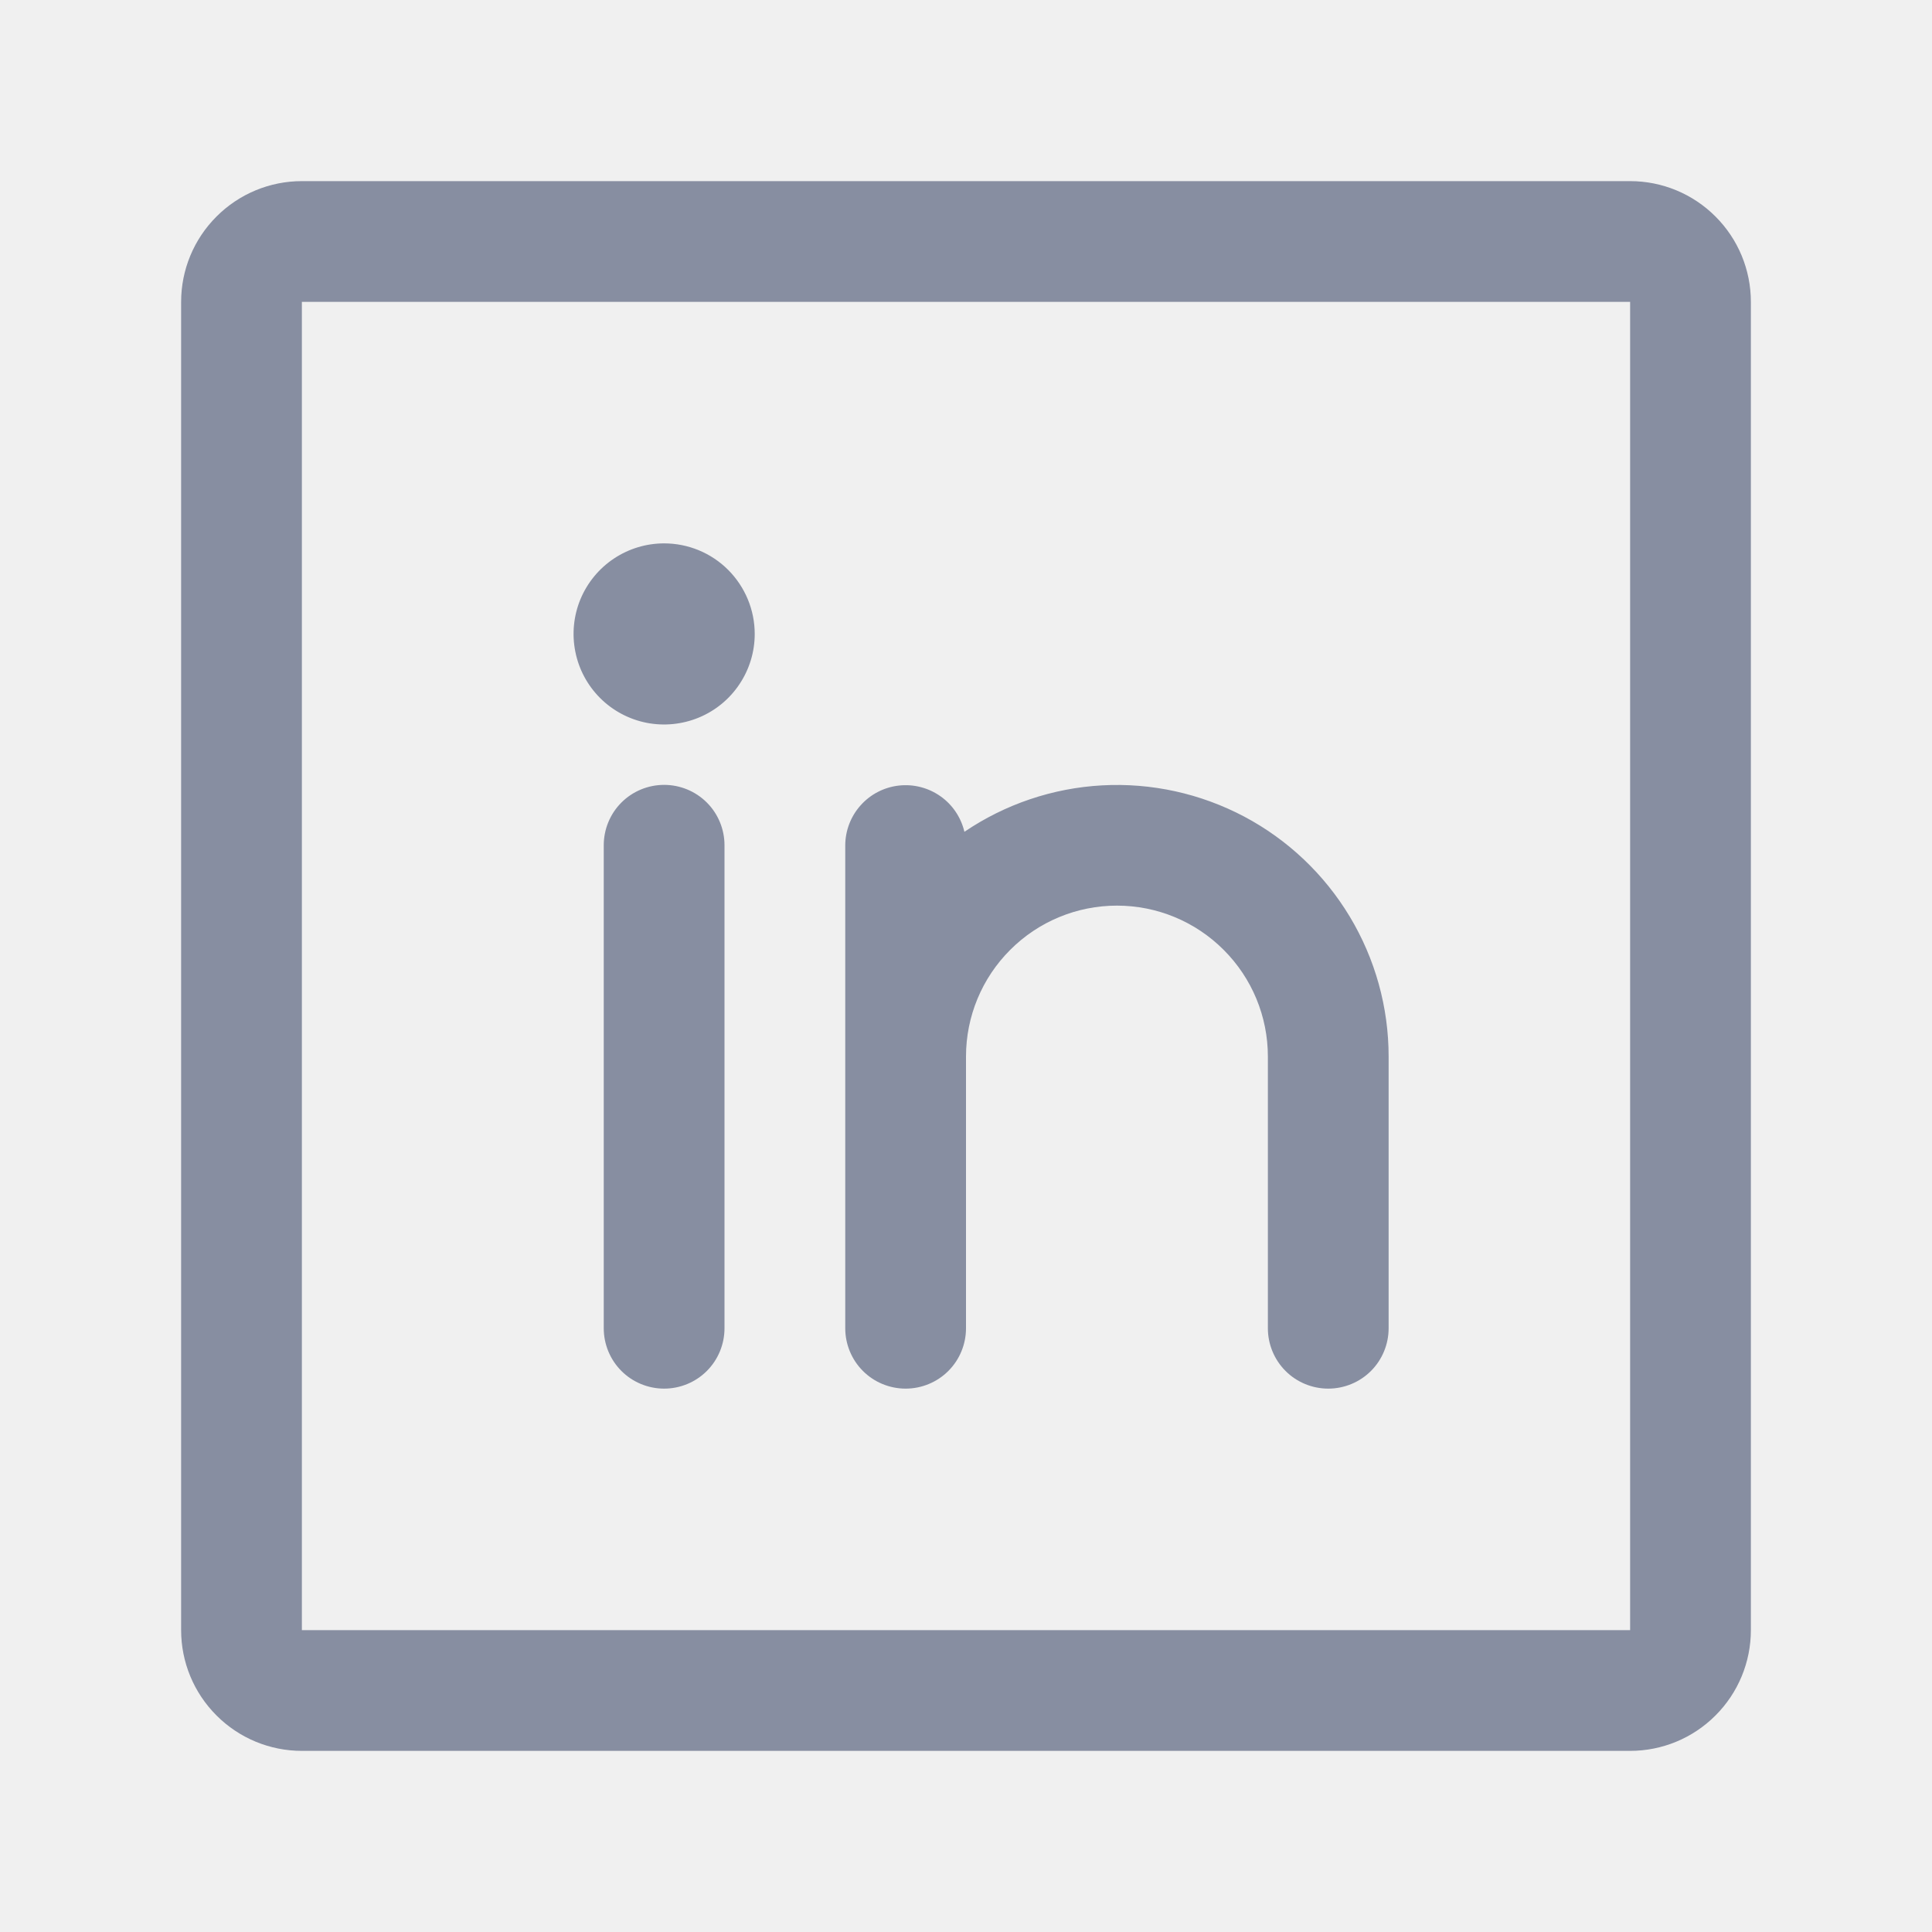
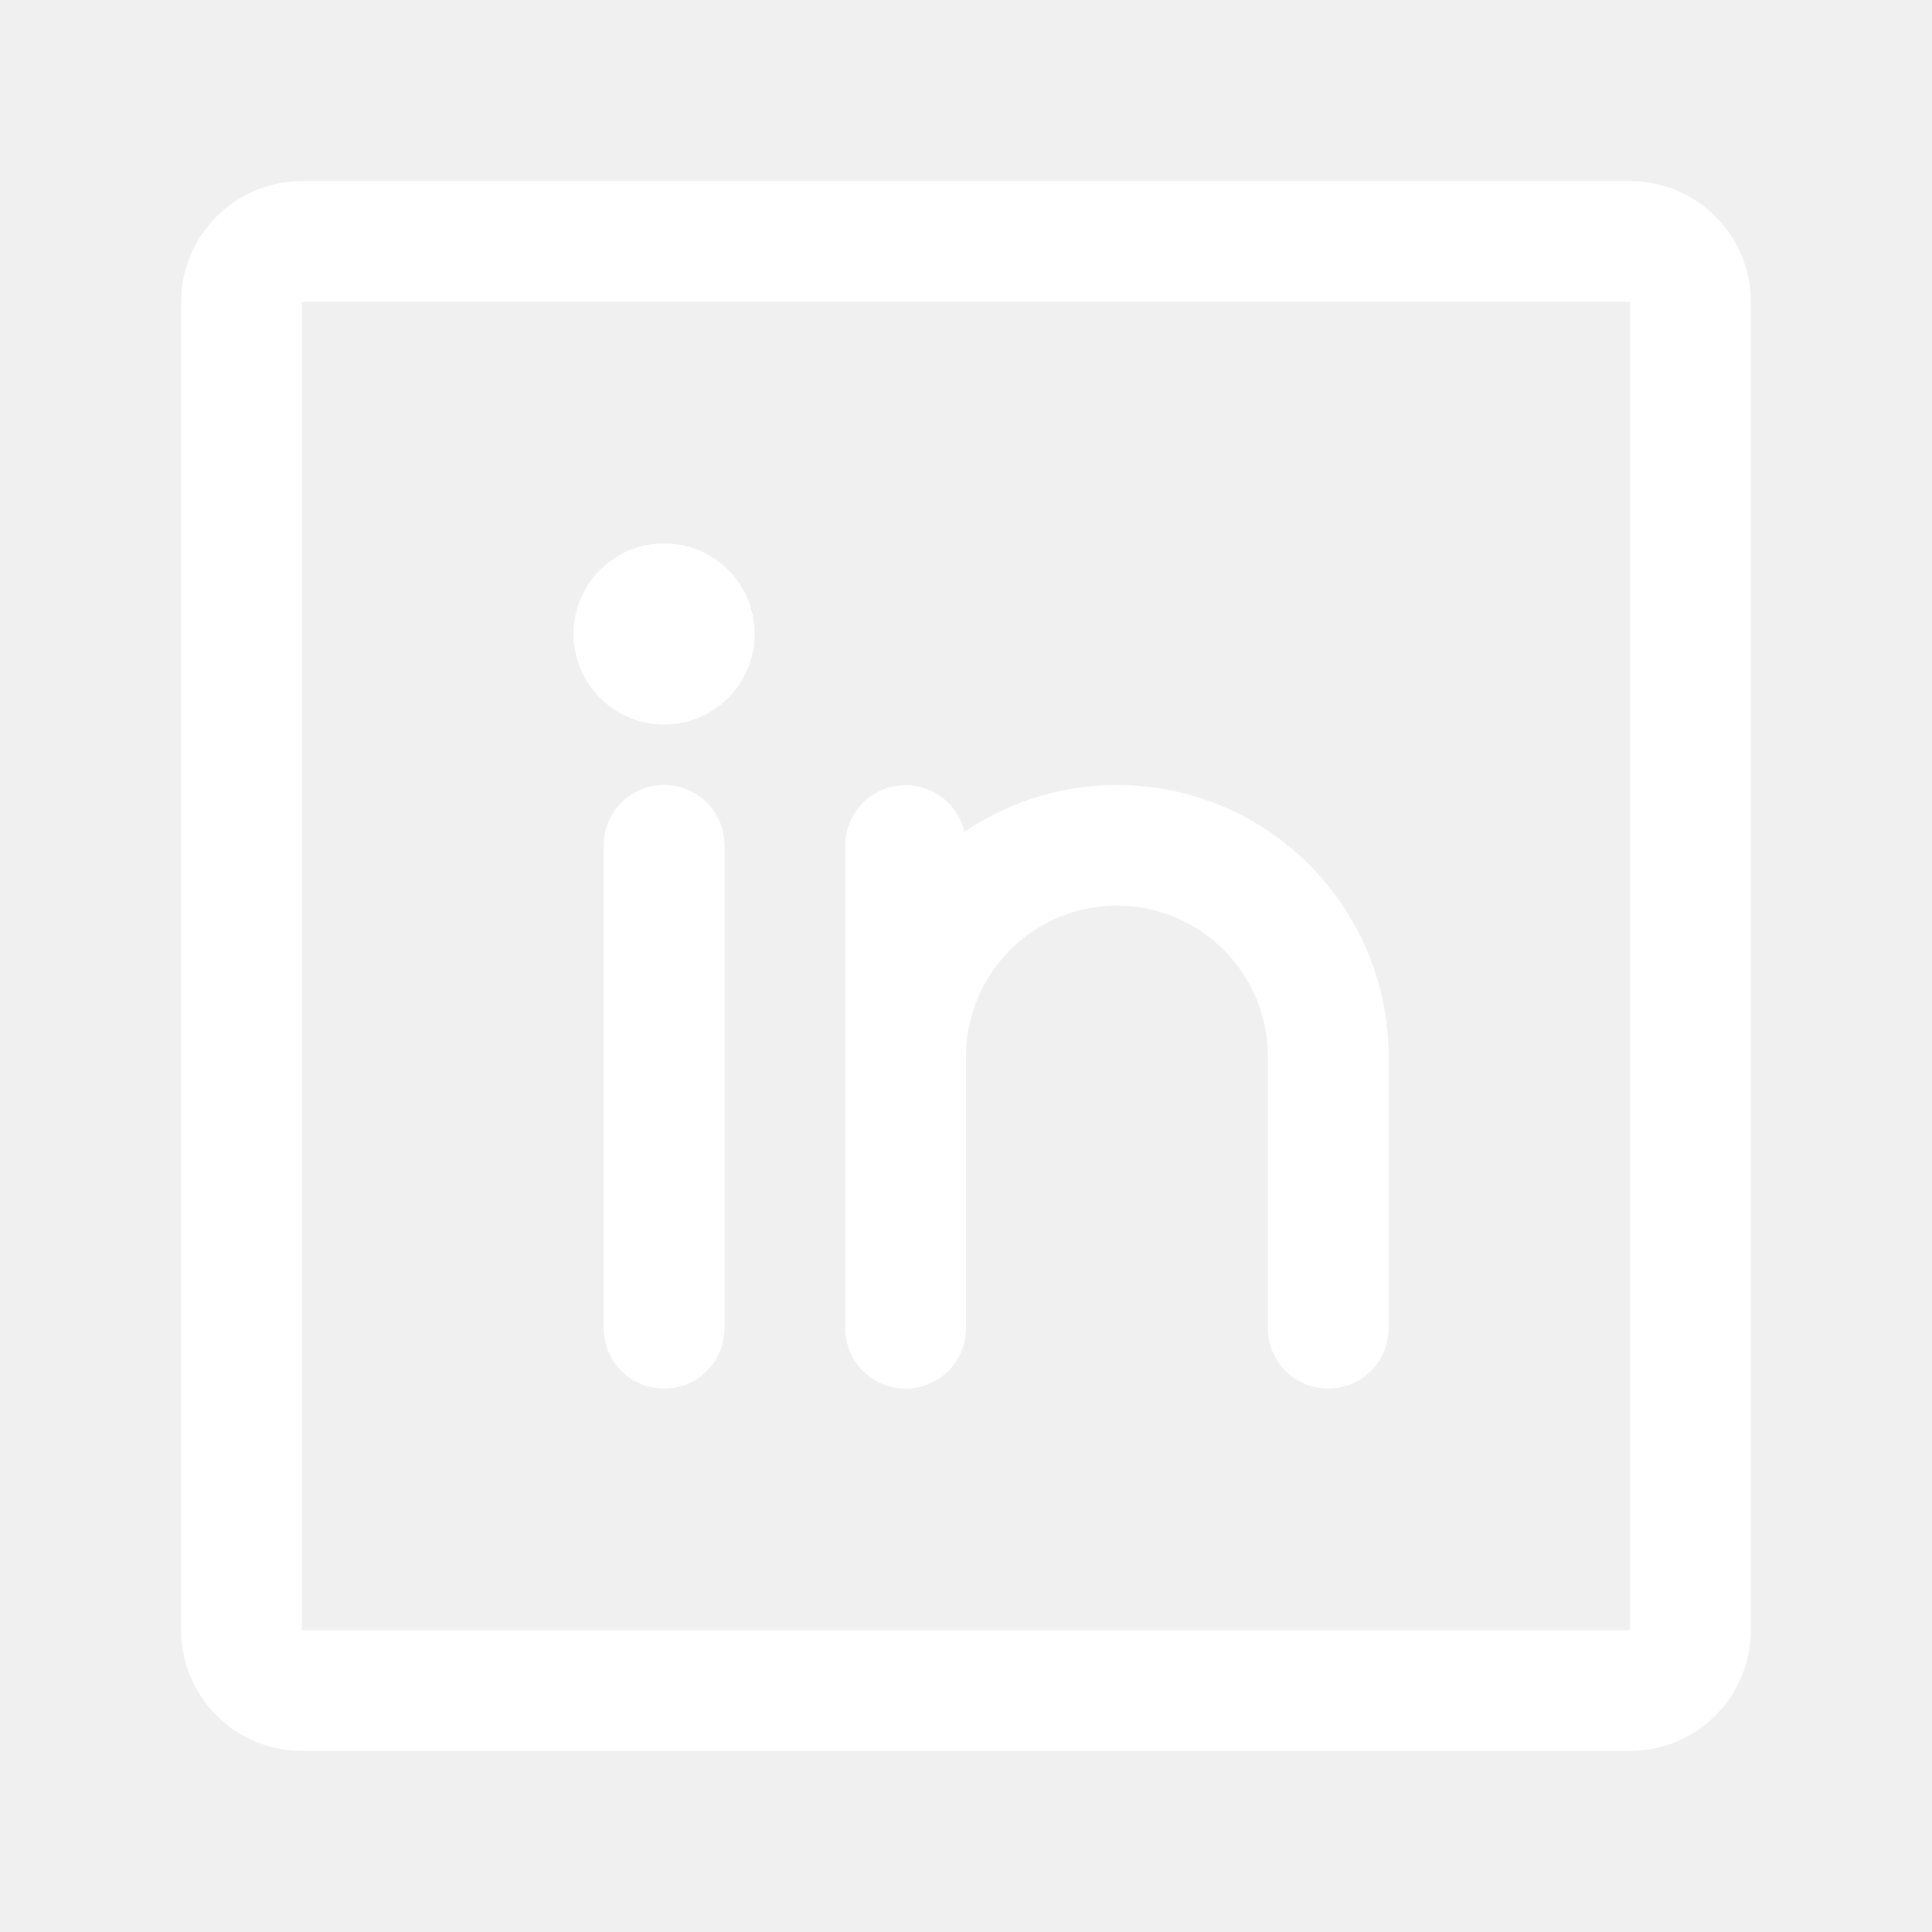
<svg xmlns="http://www.w3.org/2000/svg" width="28" height="28" viewBox="0 0 28 28" fill="none">
-   <path d="M23.625 2.625H4.375C3.911 2.625 3.466 2.809 3.138 3.138C2.809 3.466 2.625 3.911 2.625 4.375V23.625C2.625 24.089 2.809 24.534 3.138 24.862C3.466 25.191 3.911 25.375 4.375 25.375H23.625C24.089 25.375 24.534 25.191 24.862 24.862C25.191 24.534 25.375 24.089 25.375 23.625V4.375C25.375 3.911 25.191 3.466 24.862 3.138C24.534 2.809 24.089 2.625 23.625 2.625ZM23.625 23.625H4.375V4.375H23.625V23.625ZM10.5 12.25V19.25C10.5 19.482 10.408 19.705 10.244 19.869C10.08 20.033 9.857 20.125 9.625 20.125C9.393 20.125 9.17 20.033 9.006 19.869C8.842 19.705 8.75 19.482 8.75 19.25V12.25C8.75 12.018 8.842 11.795 9.006 11.631C9.17 11.467 9.393 11.375 9.625 11.375C9.857 11.375 10.08 11.467 10.244 11.631C10.408 11.795 10.5 12.018 10.5 12.25ZM20.125 15.312V19.25C20.125 19.482 20.033 19.705 19.869 19.869C19.705 20.033 19.482 20.125 19.25 20.125C19.018 20.125 18.795 20.033 18.631 19.869C18.467 19.705 18.375 19.482 18.375 19.25V15.312C18.375 14.732 18.145 14.176 17.734 13.766C17.324 13.355 16.768 13.125 16.188 13.125C15.607 13.125 15.051 13.355 14.641 13.766C14.23 14.176 14 14.732 14 15.312V19.25C14 19.482 13.908 19.705 13.744 19.869C13.58 20.033 13.357 20.125 13.125 20.125C12.893 20.125 12.67 20.033 12.506 19.869C12.342 19.705 12.25 19.482 12.25 19.25V12.25C12.251 12.036 12.331 11.829 12.474 11.67C12.617 11.51 12.814 11.409 13.027 11.385C13.24 11.361 13.454 11.416 13.63 11.54C13.805 11.663 13.928 11.847 13.977 12.055C14.569 11.654 15.259 11.421 15.973 11.382C16.688 11.343 17.399 11.5 18.031 11.834C18.663 12.169 19.192 12.67 19.561 13.283C19.93 13.896 20.125 14.597 20.125 15.312ZM10.938 9.188C10.938 9.447 10.861 9.701 10.716 9.917C10.572 10.133 10.367 10.301 10.127 10.4C9.887 10.499 9.624 10.525 9.369 10.475C9.114 10.424 8.88 10.299 8.697 10.116C8.513 9.932 8.388 9.698 8.338 9.444C8.287 9.189 8.313 8.925 8.412 8.685C8.512 8.445 8.68 8.24 8.896 8.096C9.112 7.952 9.365 7.875 9.625 7.875C9.973 7.875 10.307 8.013 10.553 8.259C10.799 8.506 10.938 8.839 10.938 9.188Z" fill="#878EA1" />
+   <path d="M23.625 2.625H4.375C3.911 2.625 3.466 2.809 3.138 3.138C2.809 3.466 2.625 3.911 2.625 4.375V23.625C2.625 24.089 2.809 24.534 3.138 24.862C3.466 25.191 3.911 25.375 4.375 25.375H23.625C24.089 25.375 24.534 25.191 24.862 24.862C25.191 24.534 25.375 24.089 25.375 23.625V4.375C25.375 3.911 25.191 3.466 24.862 3.138C24.534 2.809 24.089 2.625 23.625 2.625ZM23.625 23.625H4.375V4.375H23.625V23.625ZM10.5 12.25V19.25C10.5 19.482 10.408 19.705 10.244 19.869C10.08 20.033 9.857 20.125 9.625 20.125C9.393 20.125 9.17 20.033 9.006 19.869C8.842 19.705 8.75 19.482 8.75 19.25V12.25C8.75 12.018 8.842 11.795 9.006 11.631C9.17 11.467 9.393 11.375 9.625 11.375C9.857 11.375 10.08 11.467 10.244 11.631C10.408 11.795 10.5 12.018 10.5 12.25ZM20.125 15.312V19.25C20.125 19.482 20.033 19.705 19.869 19.869C19.705 20.033 19.482 20.125 19.25 20.125C19.018 20.125 18.795 20.033 18.631 19.869C18.467 19.705 18.375 19.482 18.375 19.25V15.312C18.375 14.732 18.145 14.176 17.734 13.766C17.324 13.355 16.768 13.125 16.188 13.125C15.607 13.125 15.051 13.355 14.641 13.766C14.23 14.176 14 14.732 14 15.312V19.25C14 19.482 13.908 19.705 13.744 19.869C13.58 20.033 13.357 20.125 13.125 20.125C12.893 20.125 12.67 20.033 12.506 19.869C12.342 19.705 12.25 19.482 12.25 19.25V12.25C12.251 12.036 12.331 11.829 12.474 11.67C12.617 11.51 12.814 11.409 13.027 11.385C13.24 11.361 13.454 11.416 13.63 11.54C13.805 11.663 13.928 11.847 13.977 12.055C14.569 11.654 15.259 11.421 15.973 11.382C16.688 11.343 17.399 11.5 18.031 11.834C18.663 12.169 19.192 12.67 19.561 13.283C19.93 13.896 20.125 14.597 20.125 15.312ZM10.938 9.188C10.938 9.447 10.861 9.701 10.716 9.917C10.572 10.133 10.367 10.301 10.127 10.4C9.887 10.499 9.624 10.525 9.369 10.475C9.114 10.424 8.88 10.299 8.697 10.116C8.513 9.932 8.388 9.698 8.338 9.444C8.287 9.189 8.313 8.925 8.412 8.685C8.512 8.445 8.68 8.24 8.896 8.096C9.112 7.952 9.365 7.875 9.625 7.875C9.973 7.875 10.307 8.013 10.553 8.259C10.799 8.506 10.938 8.839 10.938 9.188Z" fill="#fff" />
</svg>
